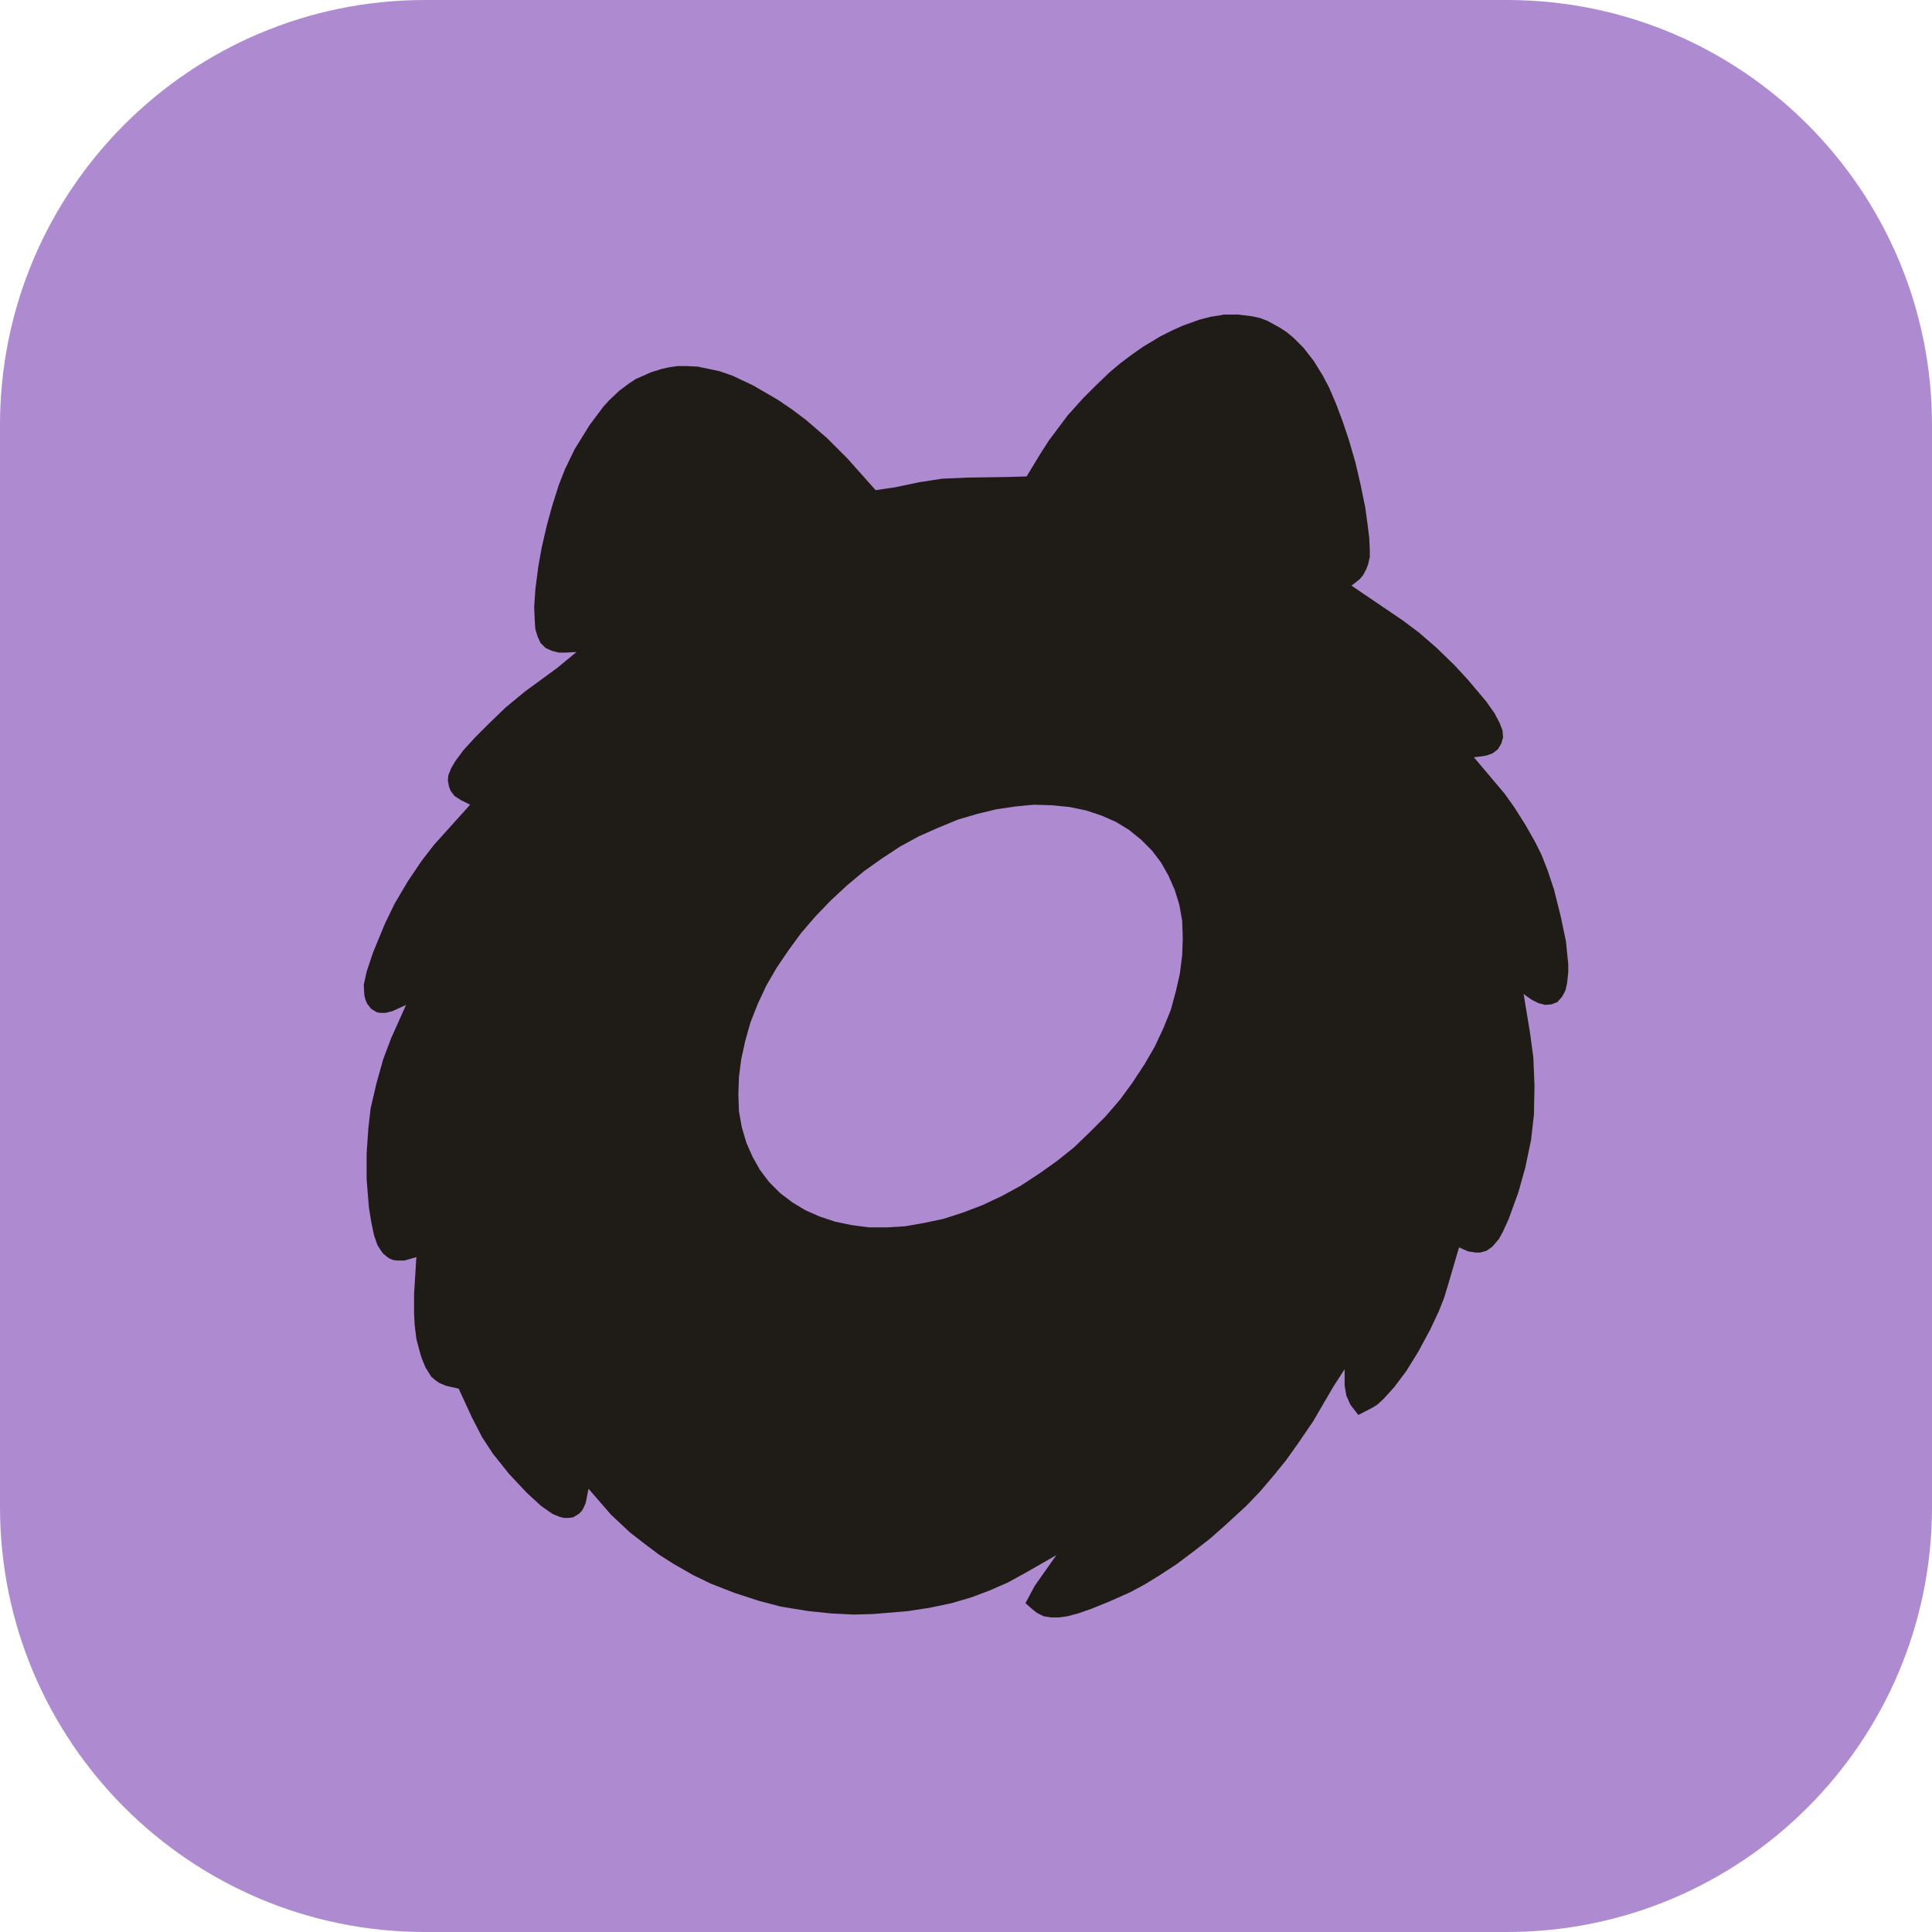
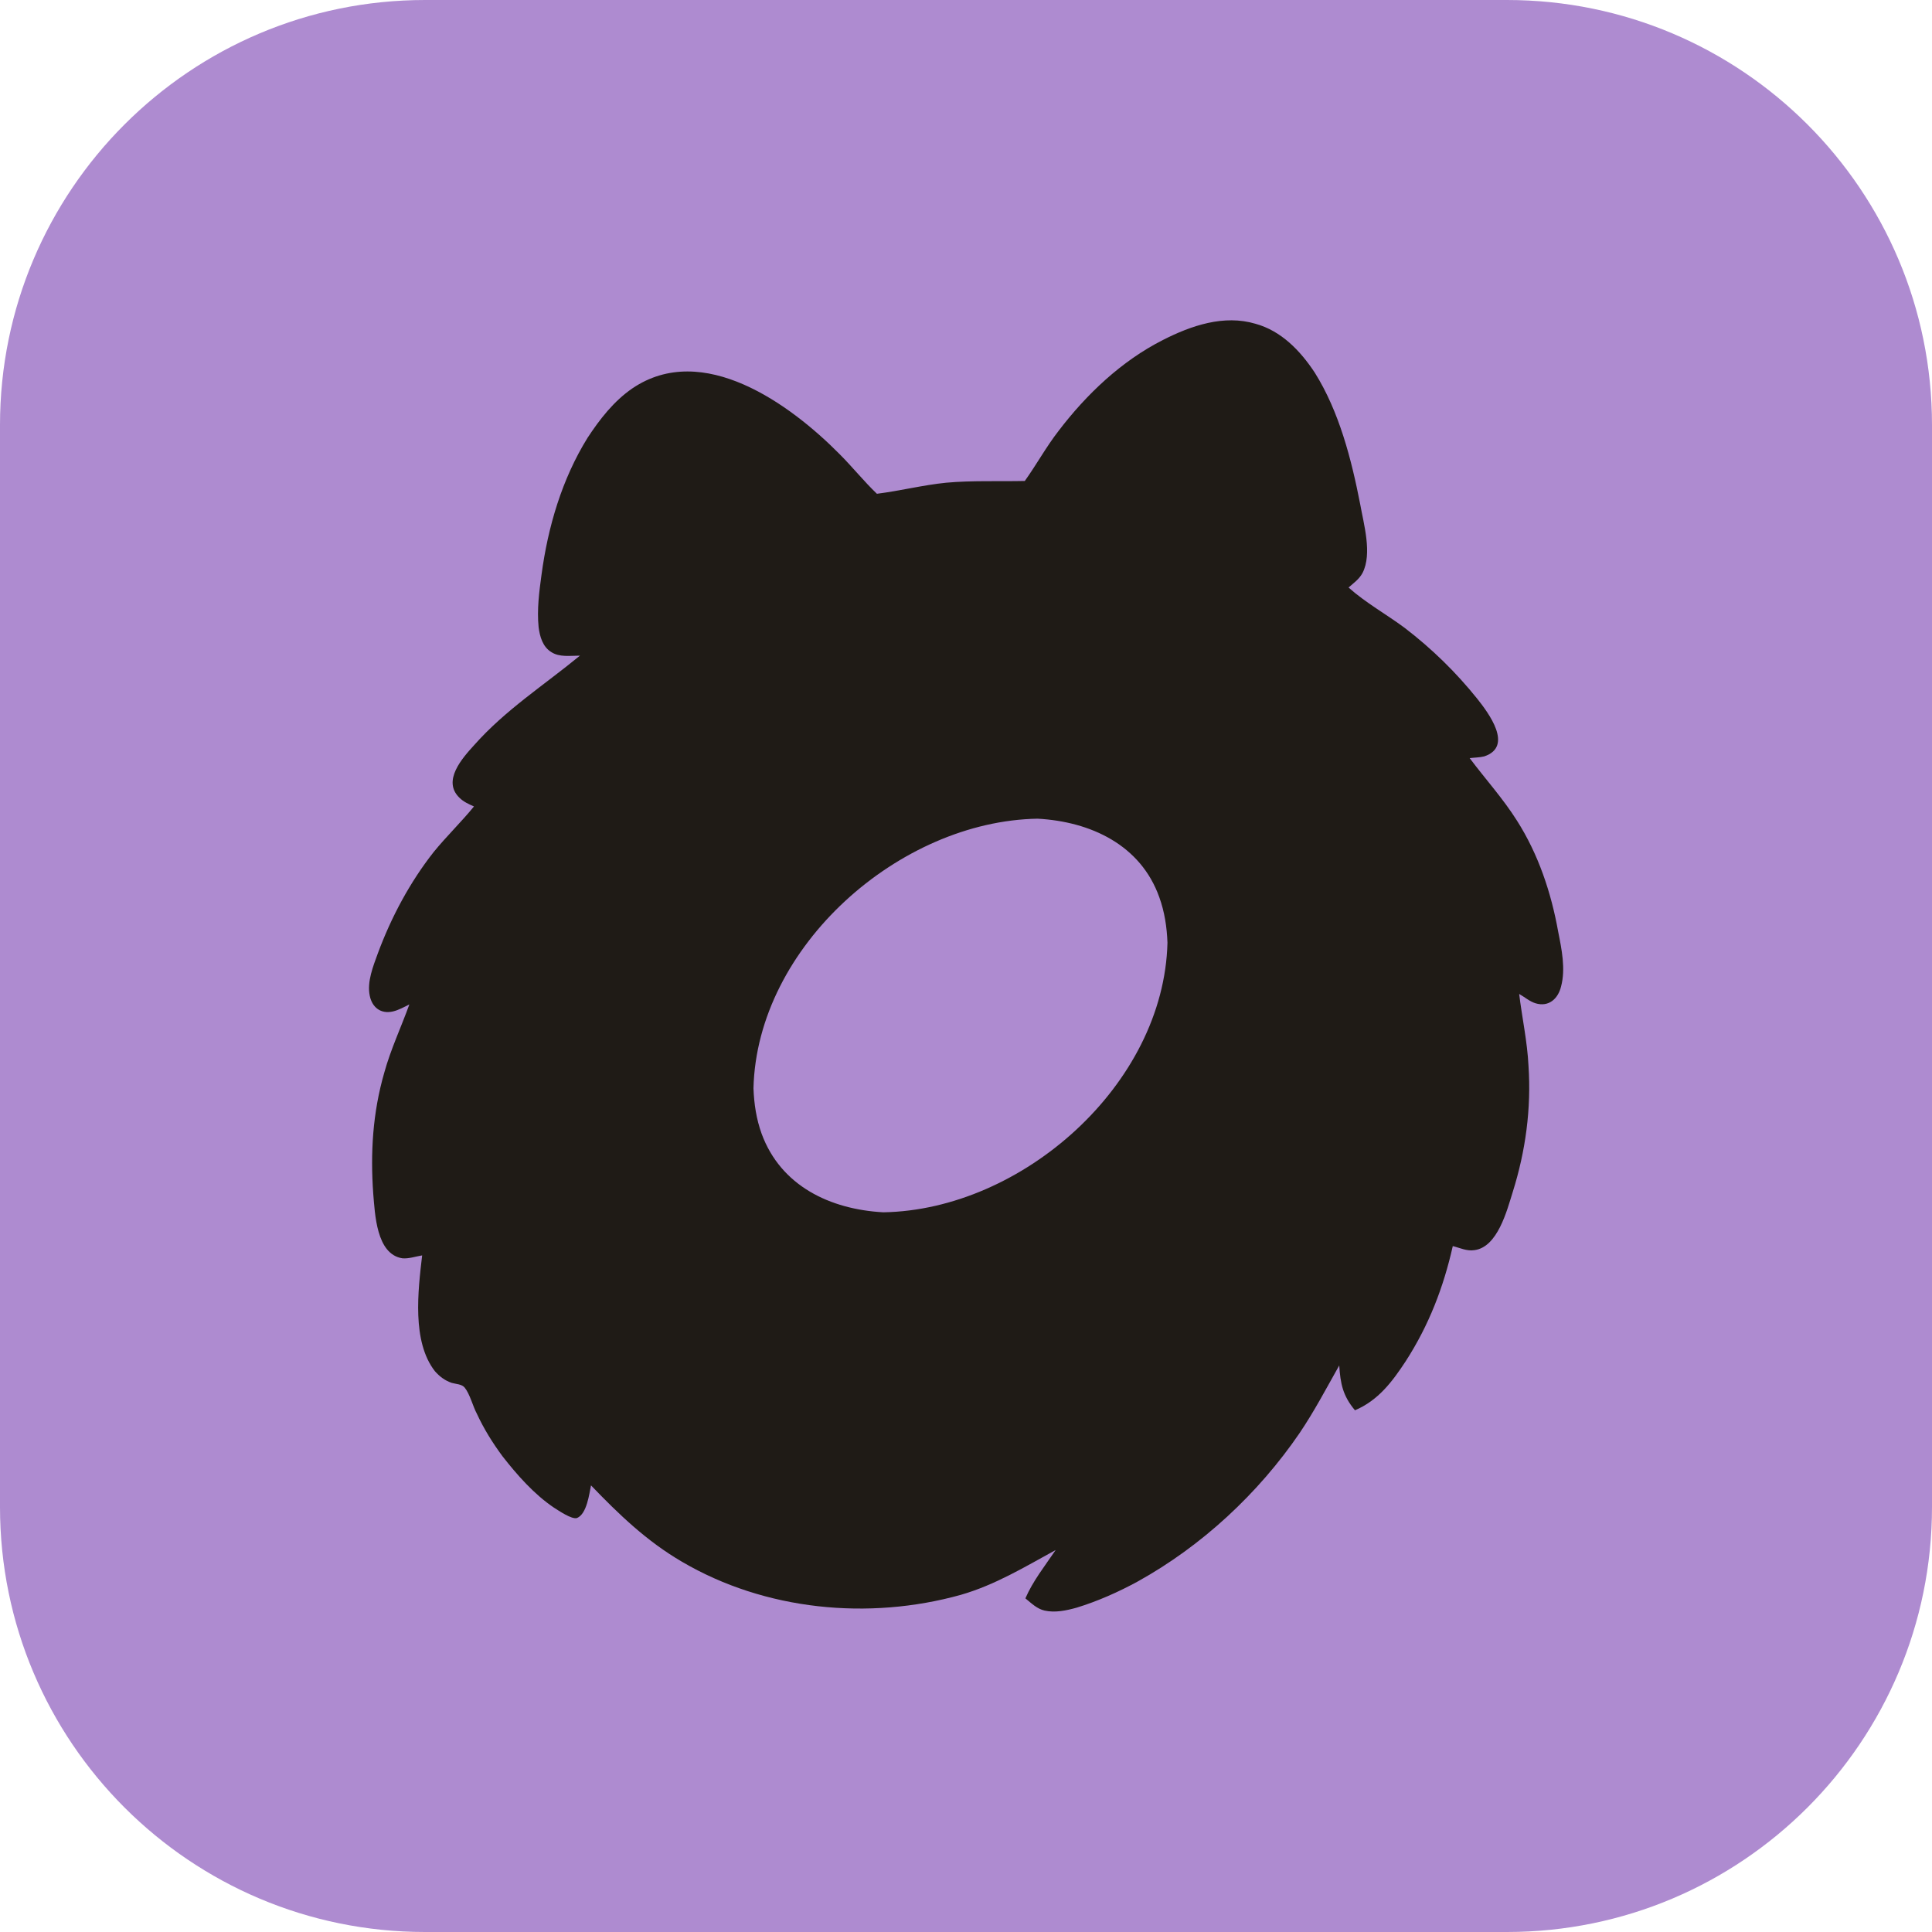
- <svg xmlns="http://www.w3.org/2000/svg" viewBox="774.5 183.1 337.8 337.8">
-   <rect x="774.5" y="183.1" width="337.8" height="337.8" rx="74.3" fill="#ae8bd0" />
-   <path fill="#1f1b16" fill-rule="evenodd" d="M988.0 238.2L986.1 238.5L984.2 239.0L981.4 240.0L979.6 240.8L977.4 241.9L974.4 243.7L972.4 245.1L970.4 246.6L968.5 248.2L966.0 250.6L963.9 252.7L961.2 255.7L957.9 260.1L956.3 262.6L954.0 266.4L950.6 266.5L943.7 266.6L939.2 266.8L935.3 267.4L931.0 268.3L927.6 268.8L922.7 263.3L919.1 259.7L915.4 256.5L913.0 254.7L910.5 253.0L906.2 250.5L902.6 248.8L900.3 248.0L898.4 247.6L896.5 247.2L894.5 247.1L893.0 247.1L891.6 247.3L890.2 247.6L888.3 248.2L885.6 249.4L884.4 250.2L882.8 251.4L881.0 253.1L880.0 254.2L877.6 257.4L875.0 261.6L873.3 265.1L872.2 267.9L871.0 271.7L870.1 275.0L869.2 278.9L868.6 282.3L868.1 286.2L867.9 289.2L868.0 291.6L868.1 293.1L868.5 294.4L869.0 295.5L869.9 296.4L871.0 296.9L872.2 297.2L873.5 297.2L875.3 297.1L871.9 299.9L866.3 304.0L862.9 306.8L860.0 309.6L857.5 312.1L855.5 314.3L854.1 316.2L853.4 317.4L852.9 318.6L852.8 319.5L853.0 320.6L853.3 321.4L854.0 322.3L855.1 323.0L856.7 323.8L850.4 330.8L848.3 333.5L845.8 337.2L843.5 341.1L841.8 344.6L839.7 349.7L838.6 353.0L838.1 355.3L838.2 357.1L838.4 357.9L838.7 358.6L839.4 359.5L840.4 360.1L841.1 360.2L841.9 360.2L843.1 359.9L845.5 358.8L842.9 364.6L841.5 368.3L840.3 372.6L839.3 376.9L838.9 380.4L838.6 384.8L838.6 389.3L839.0 394.2L839.4 396.7L839.9 399.1L840.5 400.8L841.0 401.6L841.5 402.3L842.5 403.1L843.2 403.4L844.0 403.5L845.2 403.5L847.3 402.9L846.9 409.3L846.9 412.8L847.0 414.7L847.3 417.2L847.8 419.1L848.2 420.5L848.9 422.2L849.9 423.8L850.6 424.4L851.3 424.9L852.5 425.4L854.7 425.9L857.0 430.9L858.8 434.4L860.7 437.3L863.5 440.8L866.6 444.1L869.1 446.4L871.1 447.8L872.3 448.3L873.1 448.5L873.9 448.5L874.7 448.4L875.7 447.8L876.2 447.3L876.6 446.6L876.9 445.9L877.4 443.4L881.3 447.9L884.6 451.0L887.3 453.1L889.7 454.9L892.2 456.5L895.7 458.5L898.8 460.0L902.9 461.6L907.2 463.0L911.0 464.0L915.9 464.8L919.8 465.2L923.8 465.4L927.2 465.3L933.2 464.8L937.1 464.2L940.9 463.4L944.3 462.4L947.5 461.2L950.7 459.8L953.8 458.1L959.2 455.0L955.4 460.4L953.8 463.4L954.8 464.3L955.8 465.1L957.0 465.7L958.3 465.9L959.7 465.9L961.1 465.7L963.0 465.2L965.3 464.4L968.5 463.1L972.1 461.5L974.7 460.1L977.3 458.5L980.2 456.6L983.4 454.2L986.1 452.1L988.7 449.8L992.4 446.4L994.8 443.9L997.1 441.2L999.3 438.5L1001.3 435.7L1004.1 431.6L1007.6 425.6L1009.6 422.5L1009.6 425.3L1009.9 427.1L1010.6 428.7L1012.0 430.5L1014.5 429.2L1015.3 428.7L1016.4 427.7L1018.3 425.6L1020.4 422.8L1022.5 419.4L1024.6 415.5L1026.1 412.3L1027.0 410.0L1027.7 407.7L1029.6 401.2L1031.2 401.9L1032.5 402.1L1033.3 402.1L1034.4 401.8L1035.4 401.1L1036.6 399.7L1037.3 398.4L1038.3 396.2L1040.0 391.5L1041.2 387.2L1042.2 382.4L1042.7 378.0L1042.8 373.0L1042.6 368.0L1042.0 363.6L1040.9 356.9L1042.3 357.9L1043.5 358.5L1044.7 358.8L1045.8 358.7L1046.8 358.3L1047.6 357.4L1048.2 356.3L1048.5 355.0L1048.7 353.1L1048.7 351.7L1048.3 347.7L1047.4 343.4L1046.2 338.6L1045.1 335.3L1044.0 332.5L1042.9 330.3L1041.2 327.3L1039.3 324.3L1037.6 321.9L1032.2 315.5L1033.9 315.3L1034.7 315.1L1035.5 314.8L1036.4 314.1L1037.0 313.1L1037.3 312.0L1037.2 310.8L1036.7 309.5L1035.8 307.8L1034.4 305.8L1031.2 302.0L1028.8 299.4L1025.6 296.3L1022.6 293.7L1019.8 291.6L1010.8 285.5L1012.2 284.4L1012.8 283.7L1013.4 282.6L1013.7 281.8L1014.0 280.5L1014.0 279.1L1013.9 277.1L1013.6 274.7L1013.2 271.8L1012.4 267.9L1011.5 264.0L1010.4 260.2L1009.3 256.9L1008.1 253.7L1006.9 250.9L1005.8 248.8L1004.2 246.2L1002.4 243.9L1000.6 242.1L999.5 241.2L998.3 240.4L996.1 239.2L994.8 238.7L993.4 238.4L991.0 238.1L988.5 238.1Z M909.0 389.8L907.4 387.7L906.1 385.4L905.0 382.9L904.2 380.2L903.7 377.4L903.6 374.4L903.7 371.4L904.1 368.3L904.8 365.1L905.7 361.9L907.0 358.6L908.5 355.4L910.3 352.3L912.4 349.2L914.6 346.2L917.1 343.3L919.8 340.5L922.6 337.9L925.6 335.4L928.7 333.2L931.9 331.1L935.2 329.3L938.6 327.8L942.0 326.4L945.4 325.4L948.7 324.6L952.1 324.1L955.3 323.8L958.5 323.9L961.5 324.2L964.4 324.8L967.1 325.7L969.6 326.8L971.9 328.2L974.0 329.9L975.9 331.8L977.5 333.9L978.8 336.2L979.9 338.7L980.7 341.3L981.2 344.1L981.3 347.1L981.2 350.1L980.8 353.3L980.1 356.4L979.2 359.7L977.9 362.9L976.4 366.1L974.6 369.2L972.5 372.4L970.3 375.4L967.8 378.3L965.1 381.0L962.3 383.7L959.3 386.1L956.2 388.3L953.0 390.4L949.7 392.2L946.3 393.8L942.9 395.1L939.5 396.2L936.2 396.9L932.8 397.5L929.6 397.7L926.4 397.7L923.4 397.3L920.5 396.7L917.8 395.8L915.3 394.7L913.0 393.3L910.9 391.7Z" />
+ <svg xmlns="http://www.w3.org/2000/svg" viewBox="769.2 198.4 331.8 331.8">
+   <rect x="769.2" y="198.4" width="331.8" height="331.8" rx="73.0" fill="#ae8bd0" />
+   <path fill="#1f1b16" fill-rule="nonzero" d="M1000.8 299.3C1003.7 301.9 1007.3 303.9 1010.4 306.2C1015.1 309.8 1019.2 313.8 1022.9 318.4C1024.8 320.8 1029.2 326.6 1024.1 328.3C1023.3 328.5 1022.4 328.5 1021.6 328.6C1024.3 332.2 1027.3 335.5 1029.7 339.3C1033.4 345.1 1035.6 351.7 1036.8 358.4C1037.4 361.4 1038.1 364.8 1037.3 367.8C1036.8 369.9 1035.2 371.4 1032.9 370.7C1031.9 370.4 1031.0 369.6 1030.1 369.1C1030.6 373.2 1031.5 377.3 1031.7 381.4C1032.2 388.8 1031.2 396.1 1029.0 403.1C1028.0 406.3 1026.4 412.6 1022.4 413.1C1021.1 413.3 1019.9 412.7 1018.7 412.4C1017.1 419.5 1014.6 426.0 1010.6 432.2C1008.3 435.7 1005.9 438.9 1001.9 440.6C999.8 438.1 999.4 436.0 999.2 432.9C997.0 436.8 994.9 440.8 992.4 444.5C985.3 454.9 975.6 463.9 964.6 470.0C961.3 471.8 957.7 473.4 954.1 474.5C952.3 475.0 950.4 475.4 948.6 475.0C947.3 474.7 946.4 473.8 945.3 472.9C946.6 469.9 948.6 467.4 950.5 464.6C945.2 467.5 940.1 470.6 934.2 472.3C918.4 476.7 900.6 475.0 886.3 466.6C880.3 463.1 875.5 458.5 870.7 453.5C870.4 454.9 870.0 458.4 868.3 459.1C867.4 459.4 865.1 457.8 864.3 457.3C860.9 455.0 858.0 451.7 855.5 448.5C853.8 446.2 852.3 443.8 851.1 441.2C850.4 439.9 849.9 437.8 849.0 436.7C848.5 436.1 847.5 436.1 846.8 435.9C845.6 435.5 844.7 434.8 843.9 433.9C839.9 428.8 841.0 420.0 841.7 414.0C840.5 414.2 839.4 414.6 838.3 414.5C833.8 413.8 833.6 406.8 833.3 403.4C832.8 396.4 833.2 389.5 835.2 382.6C836.3 378.6 838.1 374.8 839.5 370.9C838.7 371.3 837.6 371.9 836.7 372.1C834.6 372.6 833.1 371.4 832.7 369.4C832.2 367.0 833.3 364.3 834.1 362.1C836.4 355.9 839.6 349.9 843.7 344.7C845.9 342.0 848.4 339.6 850.6 336.9C849.7 336.5 848.8 336.1 848.1 335.4C845.1 332.5 848.6 328.6 850.6 326.4C856.0 320.3 862.6 316.1 868.8 311.0C867.1 311.0 865.3 311.3 863.9 310.4C862.4 309.5 861.9 307.7 861.7 306.1C861.4 303.1 861.8 300.0 862.2 297.1C863.3 288.9 865.7 280.7 870.1 273.6C872.2 270.4 874.6 267.3 877.8 265.1C889.9 256.9 904.9 267.8 913.4 276.4C915.6 278.6 917.6 281.1 919.8 283.2C923.8 282.7 927.7 281.7 931.7 281.3C936.1 280.9 940.7 281.1 945.2 281.0C947.2 278.2 948.9 275.1 951.0 272.4C955.8 266.1 961.8 260.4 968.9 256.8C973.8 254.3 979.4 252.4 984.8 254.0C989.2 255.2 992.5 258.6 995.0 262.4C999.2 269.1 1001.3 277.3 1002.8 285.0C1003.4 288.4 1004.9 293.5 1003.2 296.8C1002.6 297.9 1001.7 298.5 1000.8 299.3Z M920.9 406.6C944.7 406.2 969.1 384.7 969.7 360.3C969.6 357.6 969.2 355.0 968.3 352.5C965.1 343.5 956.5 339.5 947.4 339.0C923.7 339.4 899.2 360.9 898.6 385.3C898.7 388.0 899.1 390.6 900.0 393.1C903.3 402.1 911.8 406.1 920.9 406.6Z" />
</svg>
